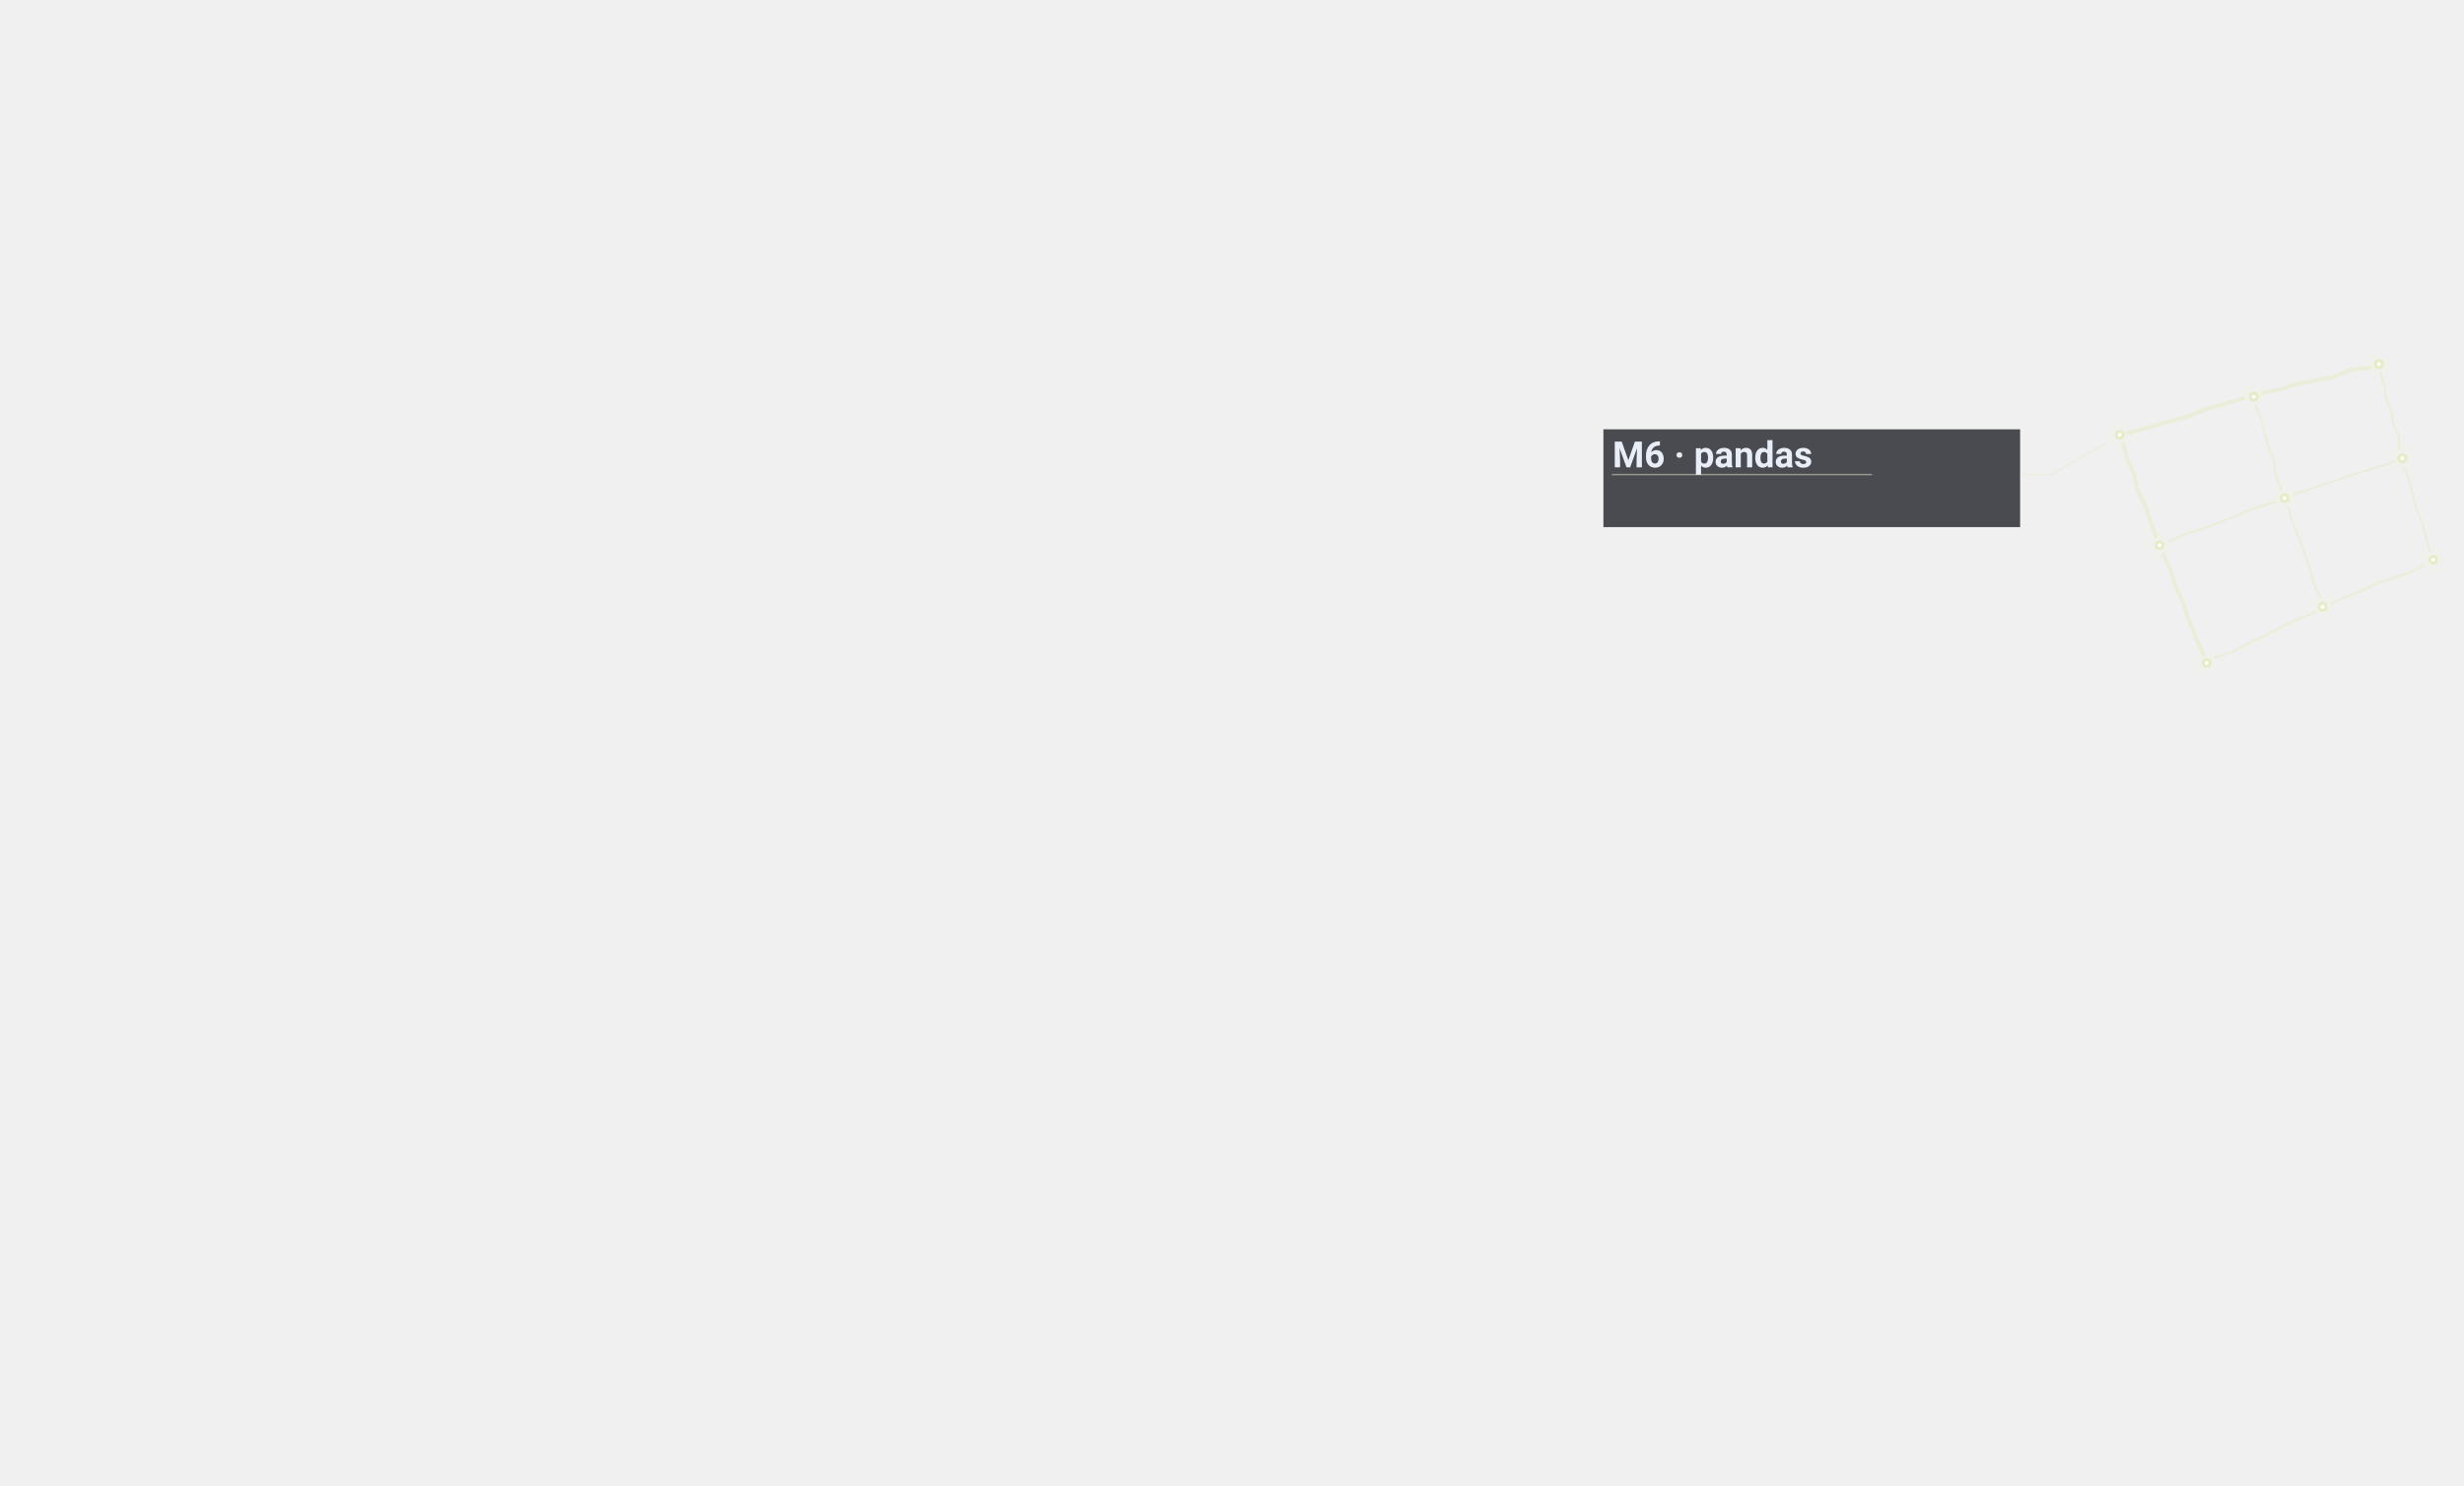
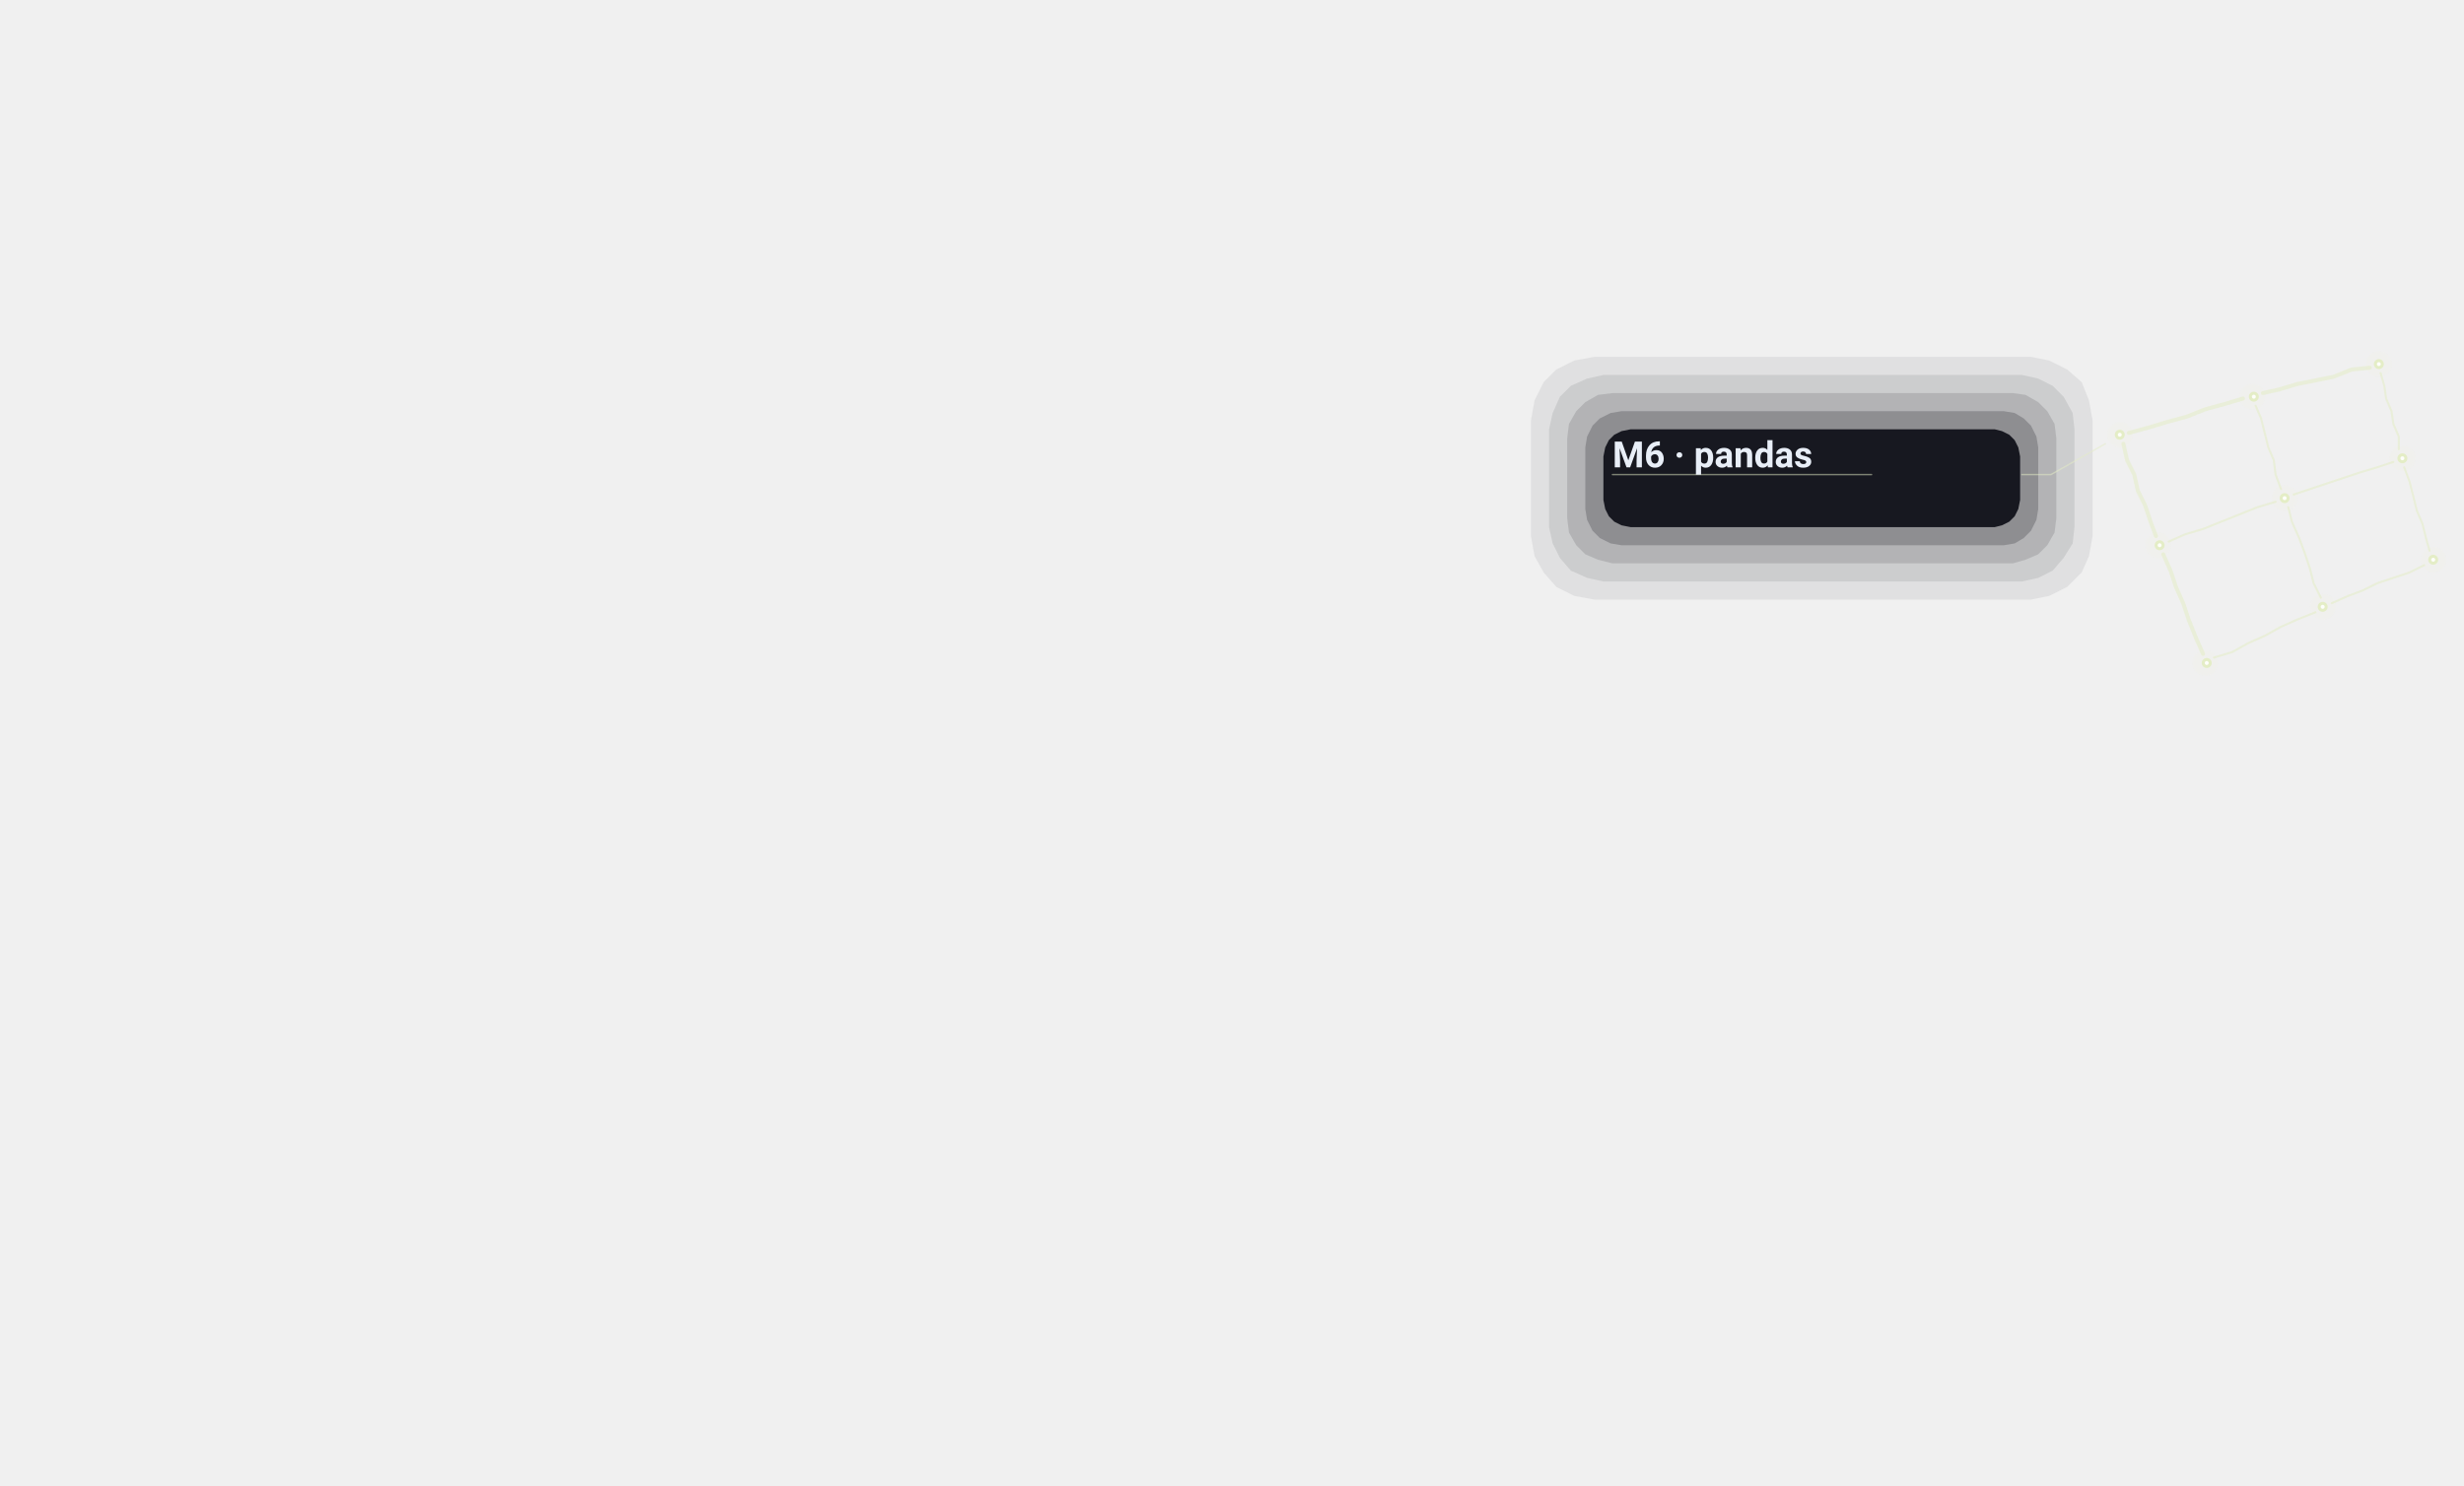
<svg xmlns="http://www.w3.org/2000/svg" viewBox="0 0 1360 820" width="1360" height="820" role="img" aria-label="Chòm M6 · pandas: 9 ngôi, mỗi ngôi là một bài.">
  <g data-lop="net-chom">
    <path fill="none" stroke="#E4EDC6" stroke-width="2.2" stroke-opacity="0.55" stroke-linecap="round" stroke-linejoin="round" d="M1175 239l11 -3l10 -3M1196 233l11 -3l10 -4M1217 226l11 -3l10 -3M1249 217l9 -2l10 -3M1268 212l10 -2l10 -2M1288 208l10 -4l10 -1M1172 245l2 9l4 8M1178 262l2 9l4 8M1184 279l3 9l3 8M1194 306l4 9l3 9M1201 324l4 9l3 9M1208 342l4 10l4 9" />
    <path fill="none" stroke="#E4EDC6" stroke-width="1.15" stroke-opacity="0.55" stroke-linecap="round" stroke-linejoin="round" d="M1197 299l9 -4l10 -3M1216 292l10 -4l10 -4M1236 284l10 -4l10 -3M1266 273l9 -3l9 -3M1284 267l9 -3l9 -3M1302 261l10 -3l9 -3M1222 363l10 -3l9 -5M1241 355l9 -4l9 -5M1259 346l9 -4l10 -4M1287 333l9 -4l8 -3M1304 326l8 -4l9 -3M1321 319l9 -3l8 -4M1245 224l3 7l2 8M1250 239l2 8l3 7M1255 254l1 8l3 8M1263 280l2 8l4 9M1269 297l3 8l3 9M1275 314l2 8l4 8M1314 206l2 7l1 7M1317 220l3 7l1 7M1321 234l3 7l0 7M1327 258l3 8l2 8M1332 274l2 8l3 7M1337 289l2 8l2 7" />
  </g>
  <g data-lop="quang-sao">
    <path fill="#E4EDC6" fill-opacity="0.05" d="M1163 240a7.15 7.15 0 1 0 14.3 0a7.15 7.15 0 1 0 -14.3 0ZM1236 219a7.15 7.15 0 1 0 14.3 0a7.15 7.15 0 1 0 -14.3 0ZM1306 201a7.15 7.15 0 1 0 14.3 0a7.15 7.15 0 1 0 -14.3 0ZM1184 301a7.15 7.15 0 1 0 14.3 0a7.15 7.15 0 1 0 -14.3 0ZM1254 275a7.15 7.15 0 1 0 14.3 0a7.15 7.15 0 1 0 -14.3 0ZM1319 253a7.15 7.15 0 1 0 14.3 0a7.15 7.15 0 1 0 -14.3 0ZM1210 366a7.15 7.15 0 1 0 14.3 0a7.15 7.15 0 1 0 -14.3 0ZM1275 335a7.15 7.15 0 1 0 14.3 0a7.15 7.15 0 1 0 -14.3 0ZM1336 309a7.15 7.15 0 1 0 14.3 0a7.15 7.15 0 1 0 -14.3 0Z" />
    <path fill="#E4EDC6" fill-opacity="0.01" d="M1164 240a6.37 6.37 0 1 0 12.73 0a6.37 6.37 0 1 0 -12.73 0ZM1164 240a5.74 5.74 0 1 0 11.48 0a5.74 5.74 0 1 0 -11.48 0ZM1165 240a5.22 5.22 0 1 0 10.44 0a5.22 5.22 0 1 0 -10.44 0ZM1165 240a4.79 4.79 0 1 0 9.58 0a4.79 4.79 0 1 0 -9.58 0ZM1166 240a4.43 4.43 0 1 0 8.85 0a4.43 4.43 0 1 0 -8.85 0ZM1166 240a4.11 4.11 0 1 0 8.23 0a4.11 4.11 0 1 0 -8.23 0ZM1166 240a3.84 3.84 0 1 0 7.68 0a3.84 3.84 0 1 0 -7.68 0ZM1166 240a3.6 3.6 0 1 0 7.21 0a3.6 3.6 0 1 0 -7.21 0ZM1167 240a3.39 3.39 0 1 0 6.78 0a3.39 3.39 0 1 0 -6.78 0ZM1167 240a3.21 3.21 0 1 0 6.41 0a3.21 3.21 0 1 0 -6.41 0ZM1167 240a3.04 3.04 0 1 0 6.08 0a3.04 3.04 0 1 0 -6.08 0ZM1167 240a2.89 2.89 0 1 0 5.77 0a2.89 2.89 0 1 0 -5.77 0ZM1167 240a2.75 2.75 0 1 0 5.5 0a2.75 2.75 0 1 0 -5.5 0ZM1237 219a6.37 6.37 0 1 0 12.73 0a6.37 6.37 0 1 0 -12.73 0ZM1238 219a5.74 5.74 0 1 0 11.48 0a5.74 5.74 0 1 0 -11.48 0ZM1238 219a5.22 5.22 0 1 0 10.44 0a5.22 5.22 0 1 0 -10.44 0ZM1239 219a4.79 4.79 0 1 0 9.58 0a4.79 4.79 0 1 0 -9.58 0ZM1239 219a4.43 4.43 0 1 0 8.85 0a4.43 4.43 0 1 0 -8.85 0ZM1239 219a4.11 4.11 0 1 0 8.23 0a4.11 4.11 0 1 0 -8.23 0ZM1240 219a3.84 3.84 0 1 0 7.68 0a3.84 3.84 0 1 0 -7.68 0ZM1240 219a3.6 3.6 0 1 0 7.21 0a3.6 3.6 0 1 0 -7.21 0ZM1240 219a3.39 3.39 0 1 0 6.78 0a3.39 3.39 0 1 0 -6.78 0ZM1240 219a3.21 3.21 0 1 0 6.41 0a3.21 3.21 0 1 0 -6.41 0ZM1240 219a3.04 3.04 0 1 0 6.08 0a3.04 3.04 0 1 0 -6.08 0ZM1241 219a2.89 2.89 0 1 0 5.77 0a2.89 2.89 0 1 0 -5.77 0ZM1241 219a2.75 2.75 0 1 0 5.5 0a2.75 2.75 0 1 0 -5.5 0ZM1306 201a6.37 6.37 0 1 0 12.73 0a6.37 6.37 0 1 0 -12.73 0ZM1307 201a5.74 5.74 0 1 0 11.48 0a5.74 5.74 0 1 0 -11.48 0ZM1308 201a5.22 5.22 0 1 0 10.44 0a5.22 5.22 0 1 0 -10.44 0ZM1308 201a4.79 4.79 0 1 0 9.58 0a4.79 4.79 0 1 0 -9.58 0ZM1308 201a4.43 4.43 0 1 0 8.85 0a4.43 4.43 0 1 0 -8.85 0ZM1309 201a4.11 4.11 0 1 0 8.23 0a4.11 4.11 0 1 0 -8.23 0ZM1309 201a3.84 3.84 0 1 0 7.68 0a3.84 3.84 0 1 0 -7.68 0ZM1309 201a3.6 3.6 0 1 0 7.21 0a3.6 3.6 0 1 0 -7.21 0ZM1309 201a3.39 3.39 0 1 0 6.78 0a3.39 3.39 0 1 0 -6.78 0ZM1310 201a3.21 3.21 0 1 0 6.41 0a3.21 3.21 0 1 0 -6.41 0ZM1310 201a3.04 3.04 0 1 0 6.08 0a3.04 3.04 0 1 0 -6.08 0ZM1310 201a2.89 2.89 0 1 0 5.77 0a2.89 2.89 0 1 0 -5.77 0ZM1310 201a2.75 2.75 0 1 0 5.5 0a2.75 2.75 0 1 0 -5.5 0ZM1185 301a6.37 6.37 0 1 0 12.73 0a6.37 6.37 0 1 0 -12.73 0ZM1186 301a5.74 5.74 0 1 0 11.48 0a5.74 5.74 0 1 0 -11.48 0ZM1186 301a5.22 5.22 0 1 0 10.44 0a5.22 5.22 0 1 0 -10.44 0ZM1187 301a4.79 4.79 0 1 0 9.58 0a4.79 4.79 0 1 0 -9.58 0ZM1187 301a4.43 4.43 0 1 0 8.85 0a4.43 4.43 0 1 0 -8.85 0ZM1188 301a4.11 4.11 0 1 0 8.23 0a4.11 4.11 0 1 0 -8.23 0ZM1188 301a3.84 3.84 0 1 0 7.68 0a3.84 3.84 0 1 0 -7.68 0ZM1188 301a3.6 3.6 0 1 0 7.21 0a3.6 3.6 0 1 0 -7.21 0ZM1188 301a3.39 3.39 0 1 0 6.78 0a3.39 3.39 0 1 0 -6.78 0ZM1188 301a3.21 3.21 0 1 0 6.41 0a3.21 3.21 0 1 0 -6.41 0ZM1189 301a3.04 3.04 0 1 0 6.08 0a3.04 3.04 0 1 0 -6.08 0ZM1189 301a2.89 2.89 0 1 0 5.77 0a2.89 2.89 0 1 0 -5.77 0ZM1189 301a2.75 2.75 0 1 0 5.5 0a2.75 2.75 0 1 0 -5.5 0ZM1254 275a6.37 6.37 0 1 0 12.73 0a6.37 6.37 0 1 0 -12.73 0ZM1255 275a5.74 5.74 0 1 0 11.48 0a5.74 5.74 0 1 0 -11.48 0ZM1256 275a5.22 5.22 0 1 0 10.44 0a5.22 5.22 0 1 0 -10.44 0ZM1256 275a4.79 4.79 0 1 0 9.58 0a4.79 4.79 0 1 0 -9.58 0ZM1256 275a4.43 4.43 0 1 0 8.85 0a4.43 4.43 0 1 0 -8.85 0ZM1257 275a4.11 4.11 0 1 0 8.23 0a4.11 4.11 0 1 0 -8.23 0ZM1257 275a3.84 3.84 0 1 0 7.68 0a3.84 3.84 0 1 0 -7.68 0ZM1257 275a3.6 3.6 0 1 0 7.21 0a3.6 3.6 0 1 0 -7.21 0ZM1257 275a3.39 3.39 0 1 0 6.78 0a3.39 3.39 0 1 0 -6.78 0ZM1258 275a3.21 3.21 0 1 0 6.41 0a3.21 3.21 0 1 0 -6.41 0ZM1258 275a3.04 3.04 0 1 0 6.08 0a3.04 3.04 0 1 0 -6.08 0ZM1258 275a2.89 2.89 0 1 0 5.77 0a2.89 2.89 0 1 0 -5.77 0ZM1258 275a2.75 2.75 0 1 0 5.5 0a2.75 2.75 0 1 0 -5.5 0ZM1319 253a6.37 6.37 0 1 0 12.73 0a6.37 6.37 0 1 0 -12.73 0ZM1320 253a5.74 5.74 0 1 0 11.48 0a5.74 5.74 0 1 0 -11.48 0ZM1320 253a5.22 5.22 0 1 0 10.44 0a5.22 5.22 0 1 0 -10.44 0ZM1321 253a4.79 4.79 0 1 0 9.58 0a4.79 4.79 0 1 0 -9.58 0ZM1321 253a4.43 4.43 0 1 0 8.85 0a4.43 4.43 0 1 0 -8.85 0ZM1322 253a4.11 4.11 0 1 0 8.23 0a4.11 4.11 0 1 0 -8.23 0ZM1322 253a3.84 3.84 0 1 0 7.68 0a3.84 3.84 0 1 0 -7.68 0ZM1322 253a3.6 3.6 0 1 0 7.21 0a3.6 3.6 0 1 0 -7.21 0ZM1322 253a3.39 3.39 0 1 0 6.78 0a3.39 3.39 0 1 0 -6.78 0ZM1322 253a3.21 3.21 0 1 0 6.41 0a3.21 3.21 0 1 0 -6.41 0ZM1323 253a3.04 3.04 0 1 0 6.08 0a3.04 3.04 0 1 0 -6.08 0ZM1323 253a2.89 2.89 0 1 0 5.77 0a2.89 2.89 0 1 0 -5.77 0ZM1323 253a2.75 2.75 0 1 0 5.5 0a2.75 2.75 0 1 0 -5.5 0ZM1211 366a6.37 6.37 0 1 0 12.73 0a6.37 6.37 0 1 0 -12.73 0ZM1212 366a5.74 5.74 0 1 0 11.48 0a5.74 5.74 0 1 0 -11.48 0ZM1212 366a5.22 5.22 0 1 0 10.44 0a5.22 5.22 0 1 0 -10.44 0ZM1213 366a4.79 4.79 0 1 0 9.58 0a4.79 4.79 0 1 0 -9.58 0ZM1213 366a4.43 4.43 0 1 0 8.85 0a4.43 4.43 0 1 0 -8.85 0ZM1213 366a4.11 4.11 0 1 0 8.23 0a4.11 4.11 0 1 0 -8.23 0ZM1214 366a3.84 3.84 0 1 0 7.68 0a3.84 3.84 0 1 0 -7.68 0ZM1214 366a3.6 3.6 0 1 0 7.21 0a3.6 3.6 0 1 0 -7.21 0ZM1214 366a3.39 3.39 0 1 0 6.78 0a3.39 3.39 0 1 0 -6.78 0ZM1214 366a3.21 3.21 0 1 0 6.41 0a3.21 3.21 0 1 0 -6.41 0ZM1215 366a3.04 3.04 0 1 0 6.08 0a3.04 3.04 0 1 0 -6.08 0ZM1215 366a2.89 2.89 0 1 0 5.77 0a2.89 2.89 0 1 0 -5.77 0ZM1215 366a2.75 2.75 0 1 0 5.5 0a2.75 2.75 0 1 0 -5.5 0ZM1276 335a6.37 6.37 0 1 0 12.73 0a6.37 6.37 0 1 0 -12.73 0ZM1277 335a5.74 5.74 0 1 0 11.48 0a5.74 5.74 0 1 0 -11.48 0ZM1277 335a5.22 5.22 0 1 0 10.44 0a5.22 5.22 0 1 0 -10.44 0ZM1278 335a4.79 4.79 0 1 0 9.58 0a4.79 4.79 0 1 0 -9.58 0ZM1278 335a4.43 4.43 0 1 0 8.85 0a4.43 4.43 0 1 0 -8.85 0ZM1278 335a4.11 4.11 0 1 0 8.23 0a4.11 4.11 0 1 0 -8.23 0ZM1279 335a3.84 3.84 0 1 0 7.68 0a3.84 3.84 0 1 0 -7.68 0ZM1279 335a3.6 3.6 0 1 0 7.21 0a3.6 3.6 0 1 0 -7.21 0ZM1279 335a3.39 3.39 0 1 0 6.78 0a3.39 3.39 0 1 0 -6.78 0ZM1279 335a3.21 3.21 0 1 0 6.41 0a3.21 3.21 0 1 0 -6.41 0ZM1279 335a3.04 3.04 0 1 0 6.08 0a3.04 3.04 0 1 0 -6.08 0ZM1280 335a2.89 2.89 0 1 0 5.77 0a2.89 2.89 0 1 0 -5.77 0ZM1280 335a2.75 2.75 0 1 0 5.5 0a2.75 2.75 0 1 0 -5.5 0ZM1337 309a6.37 6.37 0 1 0 12.73 0a6.37 6.37 0 1 0 -12.73 0ZM1337 309a5.74 5.74 0 1 0 11.48 0a5.74 5.74 0 1 0 -11.48 0ZM1338 309a5.22 5.22 0 1 0 10.44 0a5.22 5.22 0 1 0 -10.44 0ZM1338 309a4.79 4.79 0 1 0 9.58 0a4.79 4.79 0 1 0 -9.58 0ZM1339 309a4.43 4.43 0 1 0 8.85 0a4.43 4.43 0 1 0 -8.85 0ZM1339 309a4.11 4.11 0 1 0 8.23 0a4.11 4.11 0 1 0 -8.23 0ZM1339 309a3.84 3.84 0 1 0 7.68 0a3.84 3.84 0 1 0 -7.68 0ZM1339 309a3.6 3.6 0 1 0 7.21 0a3.6 3.6 0 1 0 -7.21 0ZM1340 309a3.39 3.39 0 1 0 6.78 0a3.39 3.39 0 1 0 -6.78 0ZM1340 309a3.21 3.21 0 1 0 6.41 0a3.21 3.21 0 1 0 -6.41 0ZM1340 309a3.04 3.04 0 1 0 6.08 0a3.04 3.04 0 1 0 -6.08 0ZM1340 309a2.89 2.89 0 1 0 5.77 0a2.89 2.89 0 1 0 -5.77 0ZM1340 309a2.75 2.75 0 1 0 5.5 0a2.75 2.75 0 1 0 -5.5 0Z" />
  </g>
  <g data-lop="sao-bai">
    <g fill="#E4EDC6">
      <circle cx="1170" cy="240" r="2.75" />
      <circle cx="1244" cy="219" r="2.75" />
      <circle cx="1313" cy="201" r="2.75" />
      <circle cx="1192" cy="301" r="2.75" />
      <circle cx="1261" cy="275" r="2.75" />
      <circle cx="1326" cy="253" r="2.75" />
      <circle cx="1218" cy="366" r="2.75" />
      <circle cx="1282" cy="335" r="2.75" />
      <circle cx="1343" cy="309" r="2.75" />
    </g>
  </g>
  <g data-lop="loi-sao">
    <g fill="#FFFFFF" fill-opacity="0.92">
      <circle cx="1170" cy="240" r="1.1" />
      <circle cx="1244" cy="219" r="1.1" />
      <circle cx="1313" cy="201" r="1.1" />
      <circle cx="1192" cy="301" r="1.1" />
      <circle cx="1261" cy="275" r="1.1" />
      <circle cx="1326" cy="253" r="1.1" />
      <circle cx="1218" cy="366" r="1.1" />
      <circle cx="1282" cy="335" r="1.1" />
      <circle cx="1343" cy="309" r="1.1" />
    </g>
  </g>
  <g data-lop="nhan">
-     <path fill="#0A0C14" fill-opacity="0.72" d="M885 237l230 0l0 54l-230 0Z" />
+     <path fill="#0A0C14" fill-opacity="0.07" d="M1155 296l-2 11l-4 9l-8 8l-10 5l-10 2l-241 0l-11 -2l-10 -5l-7 -8l-5 -9l-2 -11l0 -64l2 -11l5 -10l7 -7l10 -5l11 -2l241 0l10 2l10 5l8 7l4 10l2 11Z" />
+     <path fill="#0A0C14" fill-opacity="0.09" d="M1145 291l-1 9l-5 8l-6 7l-8 4l-9 2l-231 0l-9 -2l-9 -4l-6 -7l-4 -8l-2 -9l0 -54l2 -9l4 -9l6 -6l9 -4l9 -2l231 0l9 2l8 4l6 6l5 9l1 9Z" />
+     <path fill="#0A0C14" fill-opacity="0.13" d="M1135 286l-1 8l-4 7l-5 5l-7 3l-7 2l-221 0l-8 -2l-7 -3l-5 -5l-4 -7l-1 -8l0 -44l1 -8l4 -7l5 -5l7 -4l8 -1l221 0l7 1l7 4l5 5l4 7l1 8Z" />
+     <path fill="#0A0C14" fill-opacity="0.22" d="M1125 281l-1 6l-3 6l-4 4l-5 3l-6 1l-211 0l-6 -1l-6 -3l-4 -4l-3 -6l-1 -6l0 -34l1 -6l3 -6l4 -4l6 -3l6 -1l211 0l6 1l5 3l4 4l3 6l1 6Z" />
+     <path fill="#0A0C14" fill-opacity="0.9" d="M1115 276l-1 5l-2 4l-3 3l-4 2l-4 1l-201 0l-5 -1l-4 -2l-3 -3l-2 -4l-1 -5l0 -24l1 -5l2 -4l3 -3l4 -2l5 -1l201 0l4 1l4 2l3 3l2 4l1 5Z" />
    <path fill="none" stroke="#E4EDC6" stroke-width="0.8" stroke-opacity="0.5" stroke-linecap="round" stroke-linejoin="round" d="M1162 245l-30 17l-16 0M890 262l143 0" />
    <g fill="#E8EEF7" font-family="Be Vietnam Pro, Segoe UI, Roboto, Helvetica, Arial, sans-serif" font-size="20" font-weight="600">
      <text x="890" y="258">M6 · pandas</text>
    </g>
  </g>
</svg>
